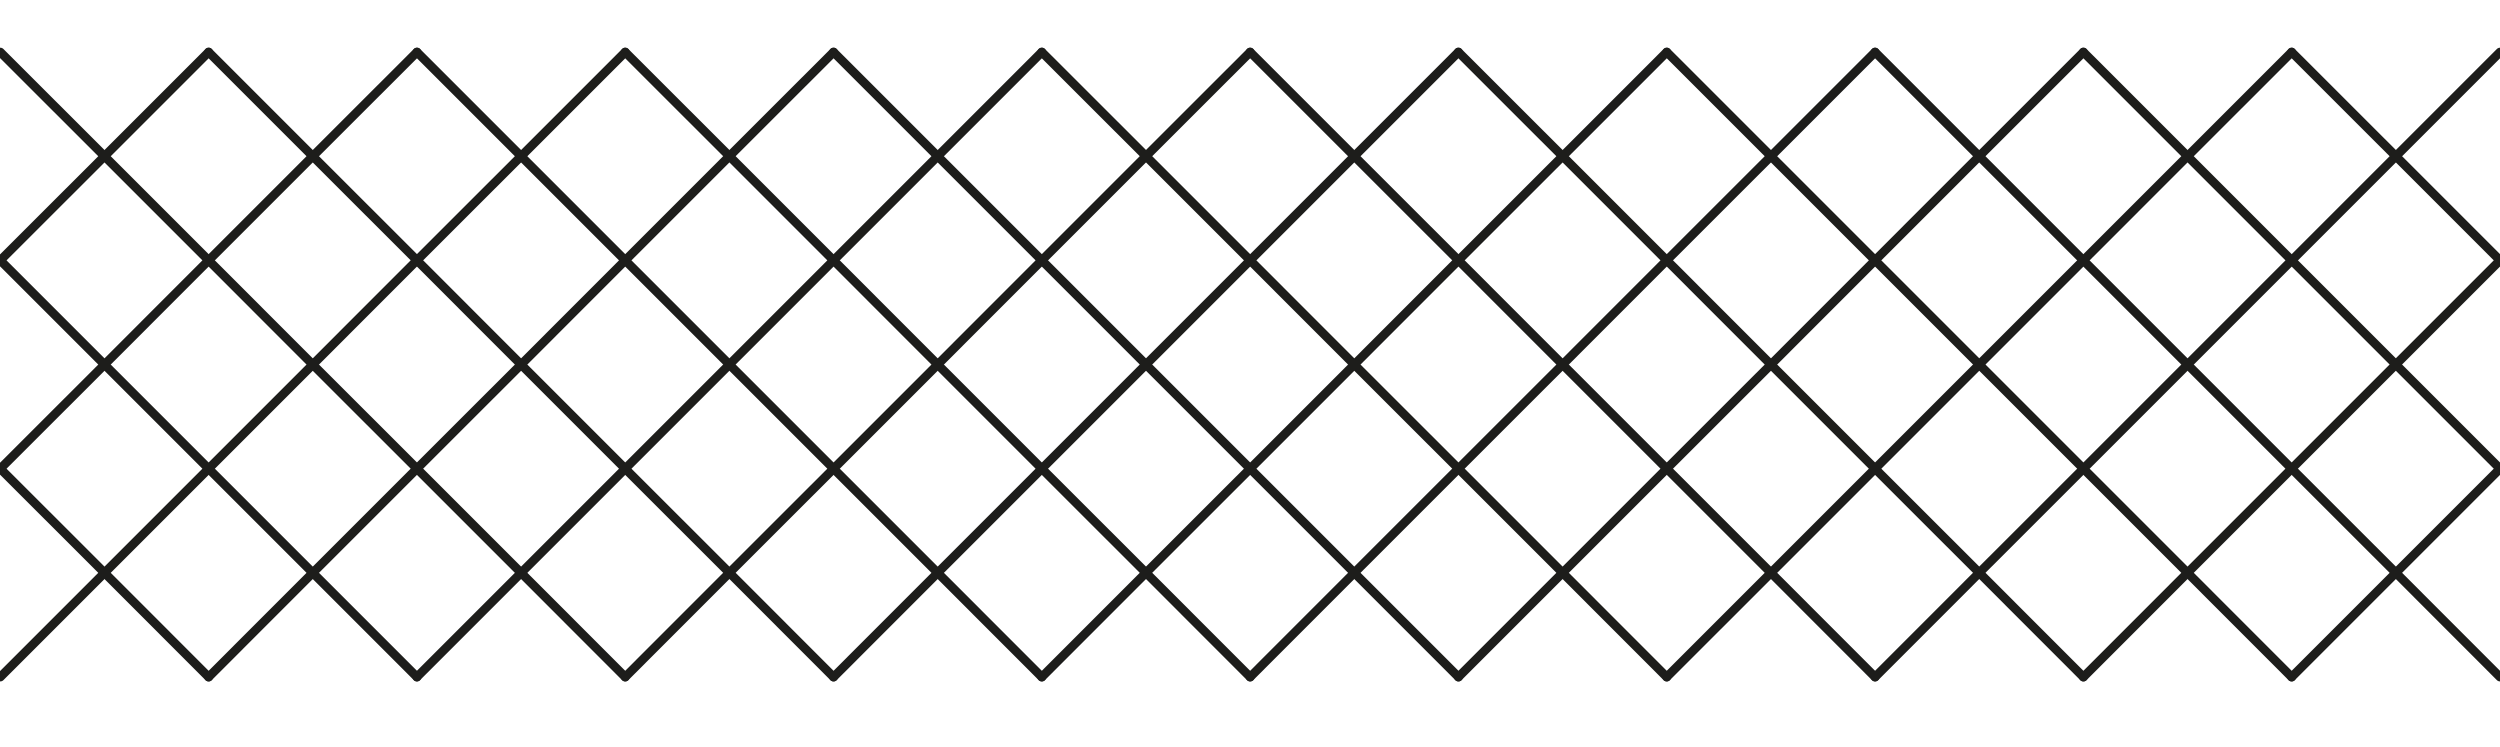
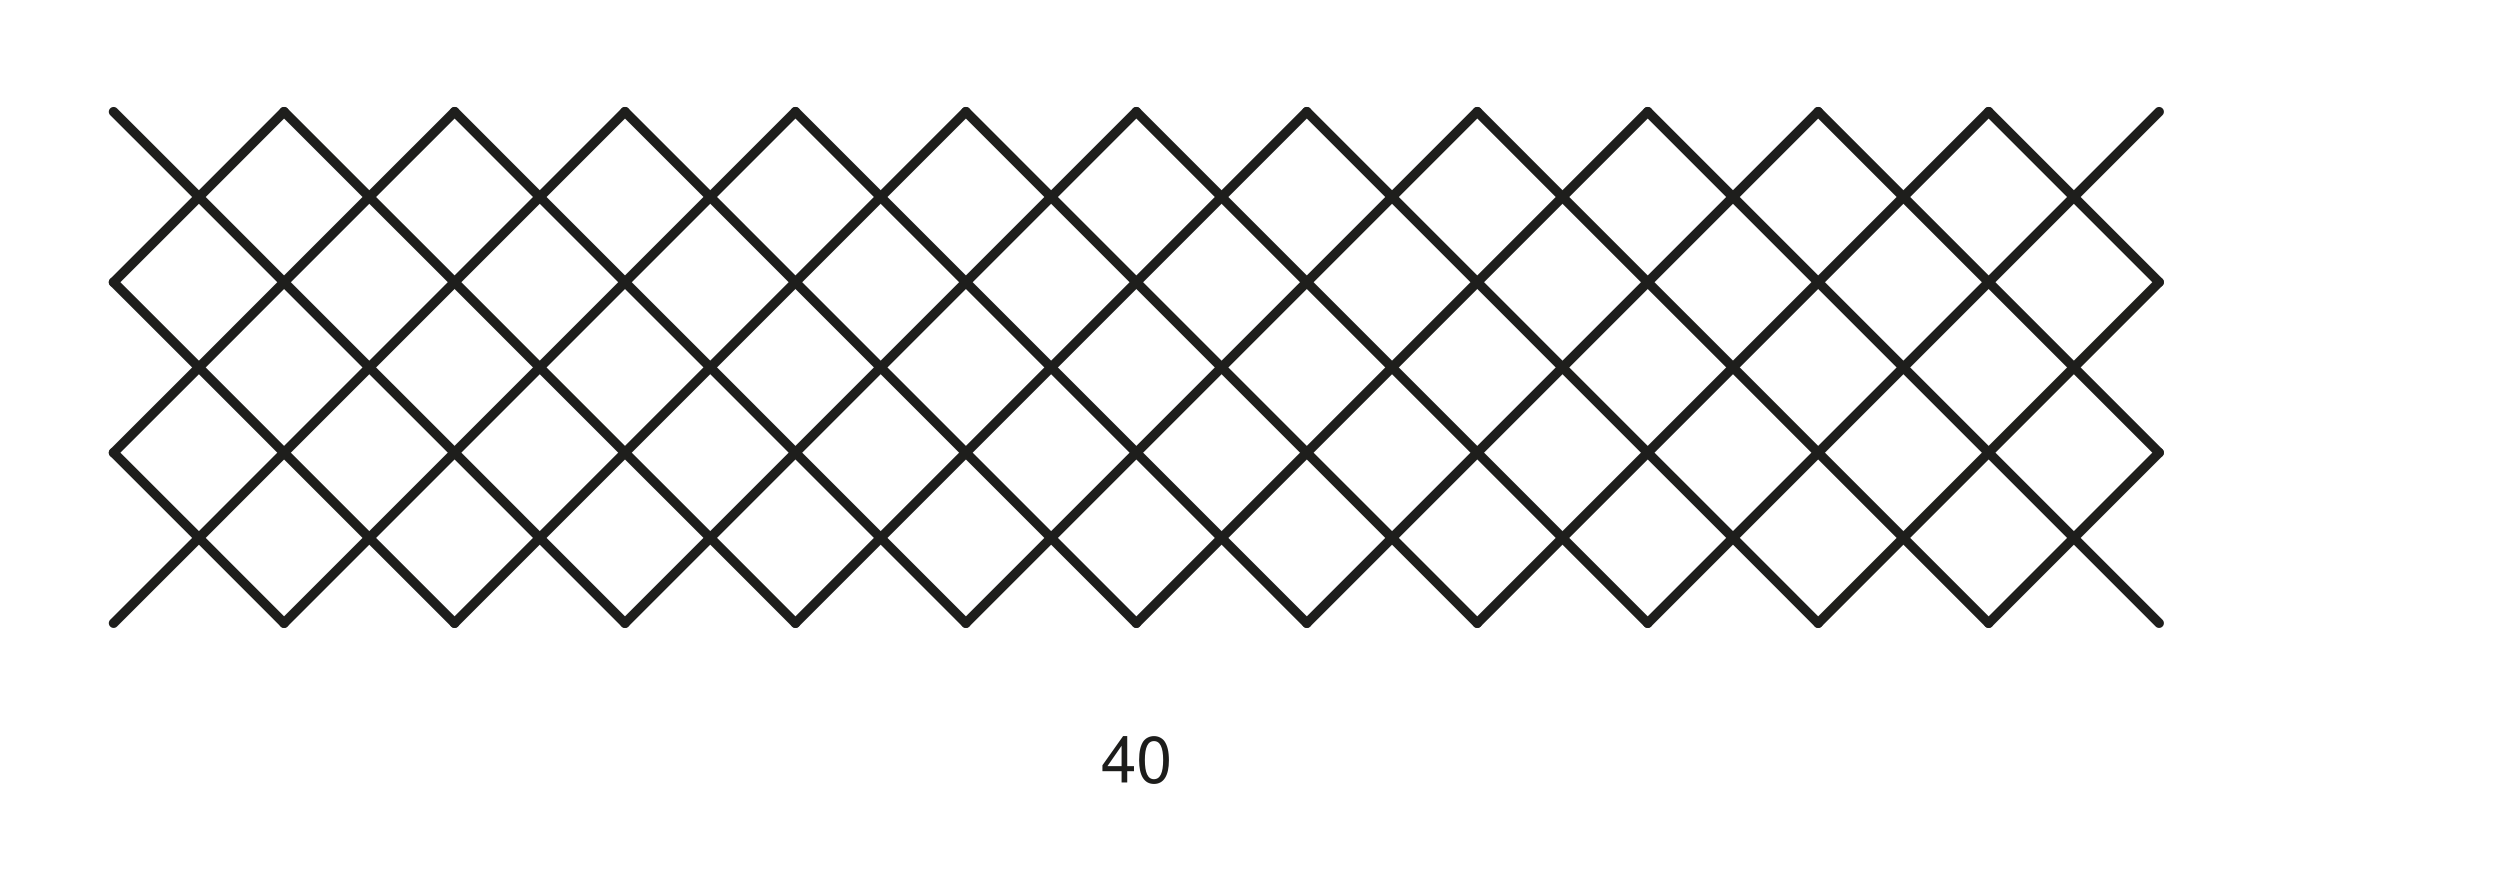
- <svg xmlns="http://www.w3.org/2000/svg" version="1.1" viewBox="0 0 340.2 101.54">
+ <svg xmlns="http://www.w3.org/2000/svg" id="Ebene_2" version="1.1" viewBox="0 0 311.81 110.76">
  <defs>
    <style>
      .st0 {
-         stroke-width: .6px;
-       }
- 
-       .st0, .st1 {
+         fill: none;
+         stroke: #1e1e1c;
+         stroke-linecap: round;
        stroke-miterlimit: 10;
-       }
- 
-       .st0, .st1, .st2 {
-         fill: none;
-         stroke: #1d1d1b;
-         stroke-linecap: round;
-       }
- 
-       .st1, .st2 {
        stroke-width: 1.2px;
      }

-       .st2 {
-         stroke-linejoin: round;
-       }
- 
-       .st3 {
-         display: none;
+       .st1 {
+         fill: #1d1d1b;
+         font-family: Helvetica, Helvetica;
+         font-size: 8px;
      }
    </style>
  </defs>
-   <g id="Skala" class="st3">
-     <path class="st0" d="M85.08,56.69c0,15.66-12.69,28.35-28.35,28.35s-28.35-12.69-28.35-28.35,12.69-28.35,28.35-28.35,28.35,12.69,28.35,28.35Z" />
-     <line class="st0" x1="56.74" y1="28.35" x2="56.74" y2="85.04" />
-     <line class="st0" x1="28.39" y1="56.69" x2="311.85" y2="56.69" />
-     <line class="st0" x1="56.74" y1="28.35" x2="311.85" y2="28.35" />
-     <line class="st0" x1="42.56" y1="31.89" x2="311.85" y2="31.89" />
-     <line class="st0" x1="31.93" y1="42.52" x2="311.85" y2="42.52" />
-     <line class="st0" x1="31.93" y1="70.87" x2="311.85" y2="70.87" />
-     <line class="st0" x1="42.56" y1="81.5" x2="311.85" y2="81.5" />
-     <line class="st0" x1="56.74" y1="85.04" x2="311.85" y2="85.04" />
-     <line class="st0" x1="32.19" y1="70.87" x2="56.74" y2="56.69" />
-     <line class="st0" x1="42.56" y1="81.24" x2="56.74" y2="56.69" />
-     <line class="st0" x1="56.74" y1="56.69" x2="42.56" y2="32.15" />
-     <line class="st0" x1="56.74" y1="56.69" x2="32.19" y2="42.52" />
-     <line class="st0" x1="70.91" y1="42.52" x2="70.91" y2="56.69" />
-     <line class="st0" x1="85.08" y1="31.89" x2="85.08" y2="56.69" />
-     <line class="st0" x1="99.26" y1="28.35" x2="99.26" y2="56.69" />
-     <line class="st0" x1="113.43" y1="31.89" x2="113.43" y2="56.69" />
-     <line class="st0" x1="127.6" y1="42.52" x2="127.6" y2="56.69" />
-     <line class="st0" x1="240.99" y1="42.52" x2="240.99" y2="56.69" />
-     <line class="st0" x1="255.16" y1="31.89" x2="255.16" y2="56.69" />
-     <line class="st0" x1="269.33" y1="28.35" x2="269.33" y2="56.69" />
-     <line class="st0" x1="283.51" y1="31.89" x2="283.51" y2="56.69" />
-     <line class="st0" x1="297.68" y1="42.52" x2="297.68" y2="56.69" />
-     <line class="st0" x1="212.64" y1="70.87" x2="212.64" y2="56.69" />
-     <line class="st0" x1="198.47" y1="81.5" x2="198.47" y2="56.69" />
-     <line class="st0" x1="184.29" y1="85.04" x2="184.29" y2="56.69" />
-     <line class="st0" x1="170.12" y1="81.5" x2="170.12" y2="56.69" />
-     <line class="st0" x1="155.95" y1="70.87" x2="155.95" y2="56.69" />
-   </g>
-   <g id="_x33_8" class="st3">
-     <path class="st2" d="M155.9,85.04c-18.63,0-33.63-19.35-49.24-35.44-11.11-11.45-22.54-21.26-35.8-21.26h0" />
-     <path class="st2" d="M155.94,28.35h0c-18.63,0-33.63,19.34-49.24,35.43-11.11,11.46-22.54,21.26-35.8,21.26" />
-     <g>
-       <path class="st1" d="M70.91,28.35h0c-15.94,0-29.22,14.16-42.5,28.32" />
-       <path class="st1" d="M28.41,56.67C19.23,66.46,10.05,76.25,0,81.38" />
-       <path class="st1" d="M0,31.99c10.05,5.11,19.23,14.89,28.41,24.68" />
-       <path class="st1" d="M70.95,85.04c-15.95,0-29.25-14.19-42.54-28.37" />
-     </g>
-     <g>
-       <path class="st1" d="M325.98,85.04c-15.93,0-29.22-14.16-42.5-28.32" />
-       <path class="st1" d="M283.48,56.72c-2.24-2.39-4.49-4.79-6.74-7.11-11.11-11.45-22.54-21.26-35.8-21.26h0c-15.94,0-29.22,14.16-42.5,28.32" />
-       <path class="st1" d="M198.44,56.67c-13.29,14.18-26.59,28.37-42.54,28.37" />
-       <path class="st1" d="M326.02,28.35h0c-15.95,0-29.25,14.19-42.54,28.37" />
-       <path class="st1" d="M155.94,28.35c15.94,0,29.22,14.16,42.5,28.32" />
-       <path class="st1" d="M283.48,56.72c-2.23,2.38-4.46,4.75-6.7,7.06-11.11,11.46-22.54,21.26-35.8,21.26-15.95,0-29.25-14.19-42.54-28.37" />
-       <path class="st1" d="M340.2,81.35c-4.52,2.31-9.22,3.69-14.18,3.69" />
-       <path class="st1" d="M326.07,28.35c4.94,0,9.62,1.37,14.13,3.67" />
-     </g>
-   </g>
-   <g id="_x33_9" class="st3">
-     <path class="st1" d="M269.33,85.04c-31.89,0-53.15-56.69-85.04-56.69h0c-31.89,0-53.15,56.69-85.04,56.69" />
-     <g>
-       <path class="st1" d="M70.91,71.06c8.82,8.03,18.02,13.98,28.35,13.98" />
-       <path class="st1" d="M70.91,71.06c-9.6-8.75-18.74-19.99-28.35-28.74" />
-       <path class="st1" d="M.04,32.03c4.52-2.31,9.22-3.68,14.17-3.68h0c10.32,0,19.53,5.94,28.35,13.98" />
-       <path class="st1" d="M.04,81.36c4.9-2.5,9.59-6.12,14.17-10.3" />
-       <path class="st1" d="M70.91,28.35h0c-10.32,0-19.53,5.94-28.35,13.98" />
-       <path class="st1" d="M42.56,42.32c-9.6,8.75-18.74,19.98-28.35,28.74" />
-       <path class="st1" d="M14.21,71.06c-4.8-4.38-9.49-9.37-14.17-14.37" />
-       <path class="st1" d="M70.91,71.06c-8.82,8.03-18.02,13.98-28.35,13.98s-19.53-5.94-28.35-13.98" />
-       <path class="st1" d="M127.6,28.35h0c-21.57,0-38.27,25.93-56.69,42.71" />
-     </g>
-     <g>
-       <path class="st1" d="M269.33,42.32c-8.82-8.04-18.02-13.98-28.35-13.98h0c-21.57,0-38.27,25.93-56.69,42.71" />
-       <path class="st1" d="M340.2,81.36c-4.52,2.31-9.22,3.68-14.17,3.68-21.57,0-38.27-25.93-56.69-42.71" />
-       <path class="st1" d="M184.29,71.06c-8.82,8.03-18.02,13.98-28.35,13.98-31.89,0-53.15-56.69-85.04-56.69" />
-       <path class="st1" d="M269.33,42.32c-18.42,16.79-35.12,42.71-56.69,42.71-10.32,0-19.53-5.94-28.35-13.98" />
-       <path class="st1" d="M326.21,42.49c4.74,4.34,9.37,9.27,13.99,14.2" />
-       <path class="st1" d="M127.6,28.35c21.57,0,38.27,25.93,56.69,42.71" />
-       <path class="st1" d="M326.21,42.49c-8.87-8.12-18.13-14.14-28.53-14.14h0c-10.32,0-19.53,5.94-28.35,13.98" />
-     </g>
-     <path class="st1" d="M340.2,32.03c-24.58,12.57-43.93,53.01-70.86,53.01" />
-   </g>
+   <text class="st1" transform="translate(137.28 97.59)">
+     <tspan x="0" y="0">40</tspan>
+   </text>
  <g id="_x34_0">
-     <polyline class="st1" points=".04 63.78 14.22 77.95 28.39 92.13" />
-     <polyline class="st1" points=".04 35.43 14.22 49.61 28.39 63.78 42.56 77.95 56.74 92.13" />
-     <polyline class="st1" points=".04 7.09 14.22 21.26 28.39 35.43 42.56 49.61 56.74 63.78 70.91 77.95 85.08 92.13" />
-     <polyline class="st1" points="28.39 7.09 42.56 21.26 56.74 35.43 70.91 49.61 85.08 63.78 99.26 77.95 113.43 92.13" />
-     <polyline class="st1" points="56.74 7.09 70.91 21.26 85.08 35.43 99.26 49.61 113.43 63.78 127.6 77.95 141.77 92.13" />
-     <polyline class="st1" points="85.08 7.09 99.26 21.26 113.43 35.43 127.6 49.61 141.77 63.78 155.95 77.95 170.12 92.13" />
-     <polyline class="st1" points="113.43 7.09 127.6 21.26 141.77 35.43 155.95 49.61 170.12 63.78 184.29 77.95 198.47 92.13" />
-     <polyline class="st1" points="141.77 7.09 155.95 21.26 170.12 35.43 184.29 49.61 198.47 63.78 212.64 77.95 226.81 92.13" />
-     <polyline class="st1" points="170.12 7.09 184.29 21.26 198.47 35.43 212.64 49.61 226.81 63.78" />
-     <polyline class="st1" points="198.46 7.09 212.64 21.26 226.81 35.43" />
-     <polyline class="st1" points="226.81 63.78 212.64 77.95 198.46 92.13" />
-     <polyline class="st1" points="226.81 35.43 212.64 49.61 198.46 63.78 184.29 77.95 170.12 92.13" />
-     <polyline class="st1" points="226.81 7.09 212.64 21.26 198.46 35.43 184.29 49.61 170.12 63.78 155.94 77.95 141.77 92.13" />
-     <polyline class="st1" points="198.46 7.09 184.29 21.26 170.12 35.43 155.94 49.61 141.77 63.78 127.6 77.95 113.43 92.13" />
-     <polyline class="st1" points="170.12 7.09 155.94 21.26 141.77 35.43 127.6 49.61 113.43 63.78 99.25 77.95 85.08 92.13" />
-     <polyline class="st1" points="141.77 7.09 127.6 21.26 113.43 35.43 99.25 49.61 85.08 63.78 70.91 77.95 56.73 92.13" />
-     <polyline class="st1" points="113.43 7.09 99.25 21.26 85.08 35.43 70.91 49.61 56.73 63.78 42.56 77.95 28.39 92.13" />
-     <polyline class="st1" points="85.08 7.09 70.91 21.26 56.73 35.43 42.56 49.61 28.39 63.78 14.22 77.95 .04 92.13" />
-     <polyline class="st1" points="56.74 7.09 42.56 21.26 28.39 35.43 14.22 49.61 .04 63.78" />
-     <polyline class="st1" points="28.39 7.09 14.22 21.26 .04 35.43" />
-     <polyline class="st1" points="226.82 63.78 240.99 77.95 255.16 92.13" />
-     <polyline class="st1" points="226.82 35.43 240.99 49.61 255.16 63.78 269.34 77.95 283.51 92.13" />
-     <polyline class="st1" points="226.82 7.09 240.99 21.26 255.16 35.43 269.34 49.61 283.51 63.78 297.68 77.95 311.85 92.13" />
-     <polyline class="st1" points="255.16 7.09 297.68 49.61 311.85 63.78 326.03 77.95 340.2 92.13" />
-     <polyline class="st1" points="283.51 7.09 297.68 21.26 340.2 63.78" />
-     <polyline class="st1" points="311.85 7.09 326.03 21.26 340.2 35.43" />
-     <path class="st1" d="M311.85,7.09" />
-     <path class="st1" d="M311.85,92.13" />
-     <polyline class="st1" points="283.51 92.13 297.68 77.95 311.85 63.78 340.2 35.43" />
-     <polyline class="st1" points="311.85 92.13 326.03 77.95 340.2 63.78" />
-     <polyline class="st1" points="340.2 7.09 297.68 49.61 283.51 63.78 269.33 77.95 255.16 92.13" />
-     <polyline class="st1" points="311.85 7.09 297.68 21.26 283.51 35.43 269.33 49.61 255.16 63.78 240.99 77.95 226.81 92.13" />
-     <polyline class="st1" points="283.51 7.09 269.33 21.26 255.16 35.43 240.99 49.61 226.81 63.78" />
-     <polyline class="st1" points="255.16 7.09 240.99 21.26 226.81 35.43" />
-   </g>
-   <g id="_x34_1" class="st3">
-     <path class="st2" d="M155.9,85.04c-18.63,0-33.63-19.35-49.24-35.44-11.11-11.45-22.54-21.26-35.8-21.26h0" />
-     <path class="st2" d="M155.94,28.35h0c-18.63,0-33.63,19.34-49.24,35.43-11.11,11.46-22.54,21.26-35.8,21.26" />
-     <path class="st2" d="M240.99,283.46c-18.63,0-33.63-19.35-49.24-35.44-11.11-11.45-22.54-21.26-35.8-21.26h0c-31.89,0-53.15,56.69-85.04,56.69-15.95,0-29.23-14.17-42.52-28.35" />
-     <path class="st2" d="M241.03,198.43h0c-18.63,0-33.63,19.34-49.24,35.43-11.11,11.46-22.54,21.26-35.8,21.26-31.89,0-53.15-56.69-85.04-56.69-15.95,0-29.23,14.17-42.52,28.35" />
-     <path class="st1" d="M269.33,170.08c-31.89,0-53.15-56.69-85.04-56.69h0c-31.89,0-53.15,56.69-85.04,56.69" />
-     <polyline class="st1" points=".04 -56.69 14.22 -42.52 28.39 -28.35" />
-     <polyline class="st1" points=".04 -85.04 14.22 -70.87 28.39 -56.69 42.56 -42.52 56.74 -28.35" />
-     <polyline class="st1" points=".04 -113.39 14.22 -99.21 28.39 -85.04 42.56 -70.87 56.74 -56.69 70.91 -42.52 85.08 -28.35" />
-     <polyline class="st1" points="28.39 -113.39 42.56 -99.21 56.74 -85.04 70.91 -70.87 85.08 -56.69 99.26 -42.52 113.43 -28.35" />
-     <polyline class="st1" points="56.74 -113.39 70.91 -99.21 85.08 -85.04 99.26 -70.87 113.43 -56.69 127.6 -42.52 141.77 -28.35" />
-     <polyline class="st1" points="85.08 -113.39 99.26 -99.21 113.43 -85.04 127.6 -70.87 141.77 -56.69 155.95 -42.52 170.12 -28.35" />
-     <polyline class="st1" points="113.43 -113.39 127.6 -99.21 141.77 -85.04 155.95 -70.87 170.12 -56.69 184.29 -42.52 198.47 -28.35" />
-     <polyline class="st1" points="141.77 -113.39 155.95 -99.21 170.12 -85.04 184.29 -70.87 198.47 -56.69 212.64 -42.52 226.81 -28.35" />
-     <polyline class="st1" points="170.12 -113.39 184.29 -99.21 198.47 -85.04 212.64 -70.87 226.81 -56.69" />
-     <polyline class="st1" points="198.46 -113.39 212.64 -99.21 226.81 -85.04" />
-     <polyline class="st1" points="226.81 -56.69 212.64 -42.52 198.46 -28.35" />
-     <polyline class="st1" points="226.81 -85.04 212.64 -70.87 198.46 -56.69 184.29 -42.52 170.12 -28.35" />
-     <polyline class="st1" points="226.81 -113.39 212.64 -99.21 198.46 -85.04 184.29 -70.87 170.12 -56.69 155.94 -42.52 141.77 -28.35" />
-     <polyline class="st1" points="198.46 -113.39 184.29 -99.21 170.12 -85.04 155.94 -70.87 141.77 -56.69 127.6 -42.52 113.43 -28.35" />
-     <polyline class="st1" points="170.12 -113.39 155.94 -99.21 141.77 -85.04 127.6 -70.87 113.43 -56.69 99.25 -42.52 85.08 -28.35" />
-     <polyline class="st1" points="141.77 -113.39 127.6 -99.21 113.43 -85.04 99.25 -70.87 85.08 -56.69 70.91 -42.52 56.73 -28.35" />
-     <polyline class="st1" points="113.43 -113.39 99.25 -99.21 85.08 -85.04 70.91 -70.87 56.73 -56.69 42.56 -42.52 28.39 -28.35" />
-     <polyline class="st1" points="85.08 -113.39 70.91 -99.21 56.73 -85.04 42.56 -70.87 28.39 -56.69 14.22 -42.52 .04 -28.35" />
-     <polyline class="st1" points="56.74 -113.39 42.56 -99.21 28.39 -85.04 14.22 -70.87 .04 -56.69" />
-     <polyline class="st1" points="28.39 -113.39 14.22 -99.21 .04 -85.04" />
-     <polyline class="st1" points="226.82 -56.69 240.99 -42.52 255.16 -28.35" />
-     <polyline class="st1" points="226.82 -85.04 240.99 -70.87 255.16 -56.69 269.34 -42.52 283.51 -28.35" />
-     <polyline class="st1" points="226.82 -113.39 240.99 -99.21 255.16 -85.04 269.34 -70.87 283.51 -56.69 297.68 -42.52 311.85 -28.35" />
-     <polyline class="st1" points="255.16 -113.39 297.68 -70.87 311.85 -56.69 326.03 -42.52 340.2 -28.35" />
-     <polyline class="st1" points="283.51 -113.39 297.68 -99.21 340.2 -56.69" />
-     <polyline class="st1" points="311.85 -113.39 326.03 -99.21 340.2 -85.04" />
-     <path class="st1" d="M311.85-113.39" />
-     <path class="st1" d="M311.85-28.35" />
-     <polyline class="st1" points="283.51 -28.35 297.68 -42.52 311.85 -56.69 340.2 -85.04" />
-     <polyline class="st1" points="311.85 -28.35 326.03 -42.52 340.2 -56.69" />
-     <polyline class="st1" points="340.2 -113.39 297.68 -70.87 283.51 -56.69 269.33 -42.52 255.16 -28.35" />
-     <polyline class="st1" points="311.85 -113.39 297.68 -99.21 283.51 -85.04 269.33 -70.87 255.16 -56.69 240.99 -42.52 226.81 -28.35" />
-     <polyline class="st1" points="283.51 -113.39 269.33 -99.21 255.16 -85.04 240.99 -70.87 226.81 -56.69" />
-     <polyline class="st1" points="255.16 -113.39 240.99 -99.21 226.81 -85.04" />
-     <g>
-       <path class="st1" d="M70.91,28.35h0c-15.94,0-29.22,14.16-42.5,28.32" />
-       <path class="st1" d="M28.41,56.67C19.23,66.46,10.05,76.25,0,81.38" />
-       <path class="st1" d="M0,31.99c10.05,5.11,19.23,14.89,28.41,24.68" />
-       <path class="st1" d="M70.95,85.04c-15.95,0-29.25-14.19-42.54-28.37" />
-     </g>
-     <g>
-       <path class="st1" d="M70.91,156.1c8.82,8.03,18.02,13.98,28.35,13.98" />
-       <path class="st1" d="M70.91,156.1c-9.6-8.75-18.74-19.99-28.35-28.74" />
-       <path class="st1" d="M.04,117.07c4.52-2.31,9.22-3.68,14.17-3.68h0c10.32,0,19.53,5.94,28.35,13.98" />
-       <path class="st1" d="M.04,166.4c4.9-2.5,9.59-6.12,14.17-10.3" />
-       <path class="st1" d="M70.91,113.39h0c-10.32,0-19.53,5.94-28.35,13.98" />
-       <path class="st1" d="M42.56,127.36c-9.6,8.75-18.74,19.98-28.35,28.74" />
-       <path class="st1" d="M14.21,156.1c-4.8-4.38-9.49-9.37-14.17-14.37" />
-       <path class="st1" d="M70.91,156.1c-8.82,8.03-18.02,13.98-28.35,13.98s-19.53-5.94-28.35-13.98" />
-       <path class="st1" d="M127.6,113.39h0c-21.57,0-38.27,25.93-56.69,42.71" />
-     </g>
-     <g>
-       <path class="st2" d="M28.39,226.77c-4.61,4.92-9.22,9.83-13.94,14.16" />
-       <path class="st2" d="M14.45,240.93c-4.66,4.27-9.43,7.96-14.41,10.51" />
-       <path class="st2" d="M.04,230.43c4.98,2.54,9.75,6.23,14.41,10.49" />
-       <path class="st2" d="M28.44,255.12c-4.62-4.93-9.25-9.86-13.98-14.2" />
-     </g>
-     <g>
-       <path class="st1" d="M325.98,85.04c-15.93,0-29.22-14.16-42.5-28.32" />
-       <path class="st1" d="M283.48,56.72c-2.24-2.39-4.49-4.79-6.74-7.11-11.11-11.45-22.54-21.26-35.8-21.26h0c-15.94,0-29.22,14.16-42.5,28.32" />
-       <path class="st1" d="M198.44,56.67c-13.29,14.18-26.59,28.37-42.54,28.37" />
-       <path class="st1" d="M326.02,28.35h0c-15.95,0-29.25,14.19-42.54,28.37" />
-       <path class="st1" d="M155.94,28.35c15.94,0,29.22,14.16,42.5,28.32" />
-       <path class="st1" d="M283.48,56.72c-2.23,2.38-4.46,4.75-6.7,7.06-11.11,11.46-22.54,21.26-35.8,21.26-15.95,0-29.25-14.19-42.54-28.37" />
-       <path class="st1" d="M340.2,81.35c-4.52,2.31-9.22,3.69-14.18,3.69" />
-       <path class="st1" d="M326.07,28.35c4.94,0,9.62,1.37,14.13,3.67" />
-     </g>
-     <g>
-       <path class="st1" d="M269.33,127.36c-8.82-8.04-18.02-13.98-28.35-13.98h0c-21.57,0-38.27,25.93-56.69,42.71" />
-       <path class="st1" d="M340.2,166.4c-4.52,2.31-9.22,3.68-14.17,3.68-21.57,0-38.27-25.93-56.69-42.71" />
-       <path class="st1" d="M184.29,156.1c-8.82,8.03-18.02,13.98-28.35,13.98-31.89,0-53.15-56.69-85.04-56.69" />
-       <path class="st1" d="M269.33,127.36c-18.42,16.79-35.12,42.71-56.69,42.71-10.32,0-19.53-5.94-28.35-13.98" />
-       <path class="st1" d="M326.21,127.53c4.74,4.34,9.37,9.27,13.99,14.2" />
-       <path class="st1" d="M127.6,113.39c21.57,0,38.27,25.93,56.69,42.71" />
-       <path class="st1" d="M326.21,127.53c-8.87-8.12-18.13-14.14-28.53-14.14h0c-10.32,0-19.53,5.94-28.35,13.98" />
-     </g>
-     <g>
-       <path class="st2" d="M297.49,240.93c-18.34,16.79-35.01,42.54-56.5,42.54" />
-       <path class="st2" d="M340.2,230.45c-4.52-2.31-9.22-3.68-14.17-3.68-10.4,0-19.67,6.03-28.54,14.15" />
-       <path class="st2" d="M241.03,198.43c21.48,0,38.13,25.71,56.46,42.5" />
-       <path class="st2" d="M340.2,251.46c-4.51,2.3-9.19,3.66-14.13,3.66-10.41,0-19.7-6.05-28.58-14.19" />
-     </g>
-     <path class="st1" d="M340.2,117.07c-24.58,12.57-43.93,53.01-70.86,53.01" />
+     <polyline class="st0" points="14.17 56.46 24.81 67.09 35.43 77.72" />
+     <polyline class="st0" points="14.17 35.2 24.81 45.83 35.43 56.46 46.06 67.09 56.7 77.72" />
+     <polyline class="st0" points="14.17 13.94 24.81 24.57 35.43 35.2 46.06 45.83 56.7 56.46 67.32 67.09 77.95 77.72" />
+     <polyline class="st0" points="35.43 13.94 46.06 24.57 56.7 35.2 67.32 45.83 77.95 56.46 88.59 67.09 99.21 77.72" />
+     <polyline class="st0" points="56.7 13.94 67.32 24.57 77.95 35.2 88.59 45.83 99.21 56.46 109.84 67.09 120.47 77.72" />
+     <polyline class="st0" points="77.95 13.94 88.59 24.57 99.21 35.2 109.84 45.83 120.47 56.46 131.1 67.09 141.73 77.72" />
+     <polyline class="st0" points="99.21 13.94 109.84 24.57 120.47 35.2 131.1 45.83 141.73 56.46 152.36 67.09 162.99 77.72" />
+     <polyline class="st0" points="120.47 13.94 131.1 24.57 141.73 35.2 152.36 45.83 162.99 56.46 173.62 67.09 184.25 77.72" />
+     <polyline class="st0" points="141.73 13.94 152.36 24.57 162.99 35.2 173.62 45.83 184.25 56.46" />
+     <polyline class="st0" points="162.99 13.94 173.62 24.57 184.25 35.2" />
+     <polyline class="st0" points="184.25 56.46 173.62 67.09 162.99 77.72" />
+     <polyline class="st0" points="184.25 35.2 173.62 45.83 162.99 56.46 152.36 67.09 141.73 77.72" />
+     <polyline class="st0" points="184.25 13.94 173.62 24.57 162.99 35.2 152.36 45.83 141.73 56.46 131.1 67.09 120.47 77.72" />
+     <polyline class="st0" points="162.99 13.94 152.36 24.57 141.73 35.2 131.1 45.83 120.47 56.46 109.84 67.09 99.21 77.72" />
+     <polyline class="st0" points="141.73 13.94 131.1 24.57 120.47 35.2 109.84 45.83 99.21 56.46 88.58 67.09 77.95 77.72" />
+     <polyline class="st0" points="120.47 13.94 109.84 24.57 99.21 35.2 88.58 45.83 77.95 56.46 67.32 67.09 56.69 77.72" />
+     <polyline class="st0" points="99.21 13.94 88.58 24.57 77.95 35.2 67.32 45.83 56.69 56.46 46.06 67.09 35.43 77.72" />
+     <polyline class="st0" points="77.95 13.94 67.32 24.57 56.69 35.2 46.06 45.83 35.43 56.46 24.81 67.09 14.17 77.72" />
+     <polyline class="st0" points="56.7 13.94 46.06 24.57 35.43 35.2 24.81 45.83 14.17 56.46" />
+     <polyline class="st0" points="35.43 13.94 24.81 24.57 14.17 35.2" />
+     <polyline class="st0" points="184.26 56.46 194.88 67.09 205.51 77.72" />
+     <polyline class="st0" points="184.26 35.2 194.88 45.83 205.51 56.46 216.15 67.09 226.77 77.72" />
+     <polyline class="st0" points="184.26 13.94 194.88 24.57 205.51 35.2 216.15 45.83 226.77 56.46 237.4 67.09 248.03 77.72" />
+     <polyline class="st0" points="205.51 13.94 237.4 45.83 248.03 56.46 258.66 67.09 269.29 77.72" />
+     <polyline class="st0" points="226.77 13.94 237.4 24.57 269.29 56.46" />
+     <polyline class="st0" points="248.03 13.94 258.66 24.57 269.29 35.2" />
+     <path class="st0" d="M248.03,13.94" />
+     <path class="st0" d="M248.03,77.72" />
+     <polyline class="st0" points="226.77 77.72 237.4 67.09 248.03 56.46 269.29 35.2" />
+     <polyline class="st0" points="248.03 77.72 258.66 67.09 269.29 56.46" />
+     <polyline class="st0" points="269.29 13.94 237.4 45.83 226.77 56.46 216.14 67.09 205.51 77.72" />
+     <polyline class="st0" points="248.03 13.94 237.4 24.57 226.77 35.2 216.14 45.83 205.51 56.46 194.88 67.09 184.25 77.72" />
+     <polyline class="st0" points="226.77 13.94 216.14 24.57 205.51 35.2 194.88 45.83 184.25 56.46" />
+     <polyline class="st0" points="205.51 13.94 194.88 24.57 184.25 35.2" />
  </g>
</svg>
